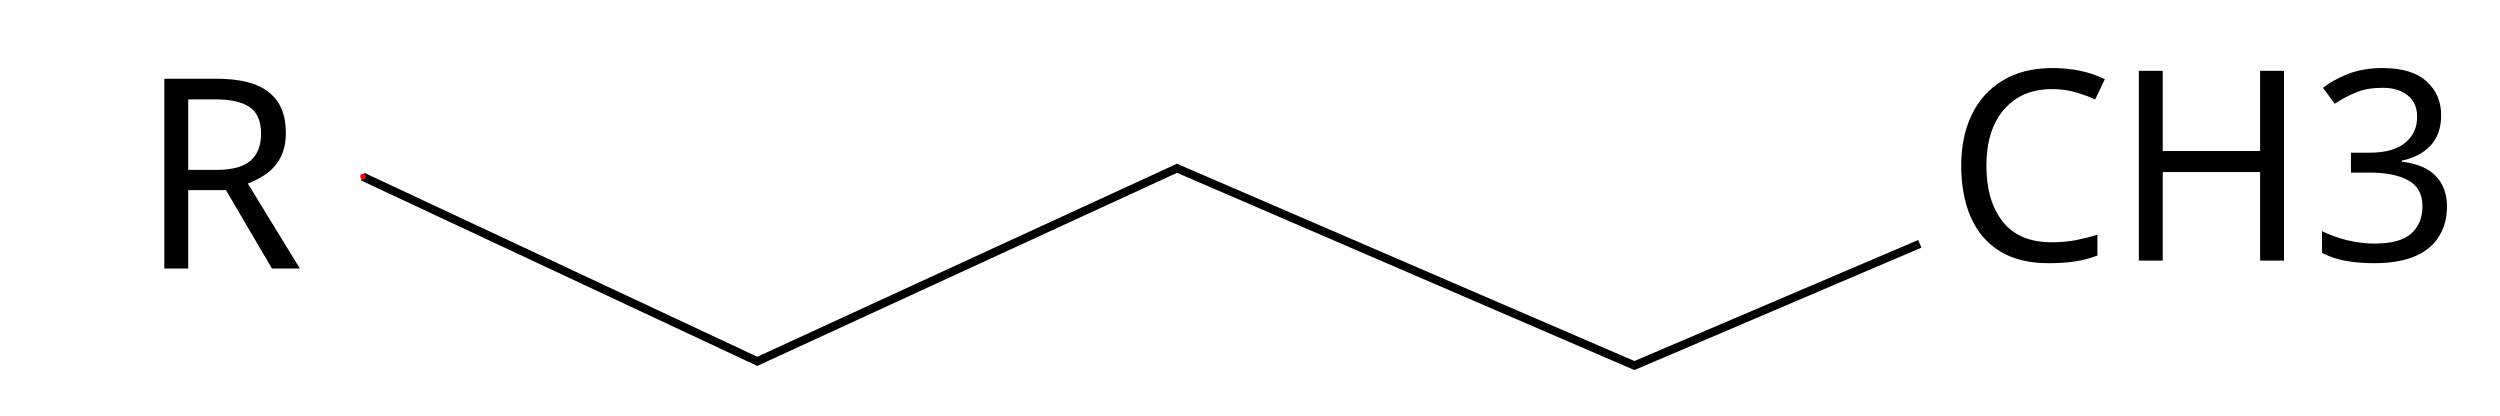
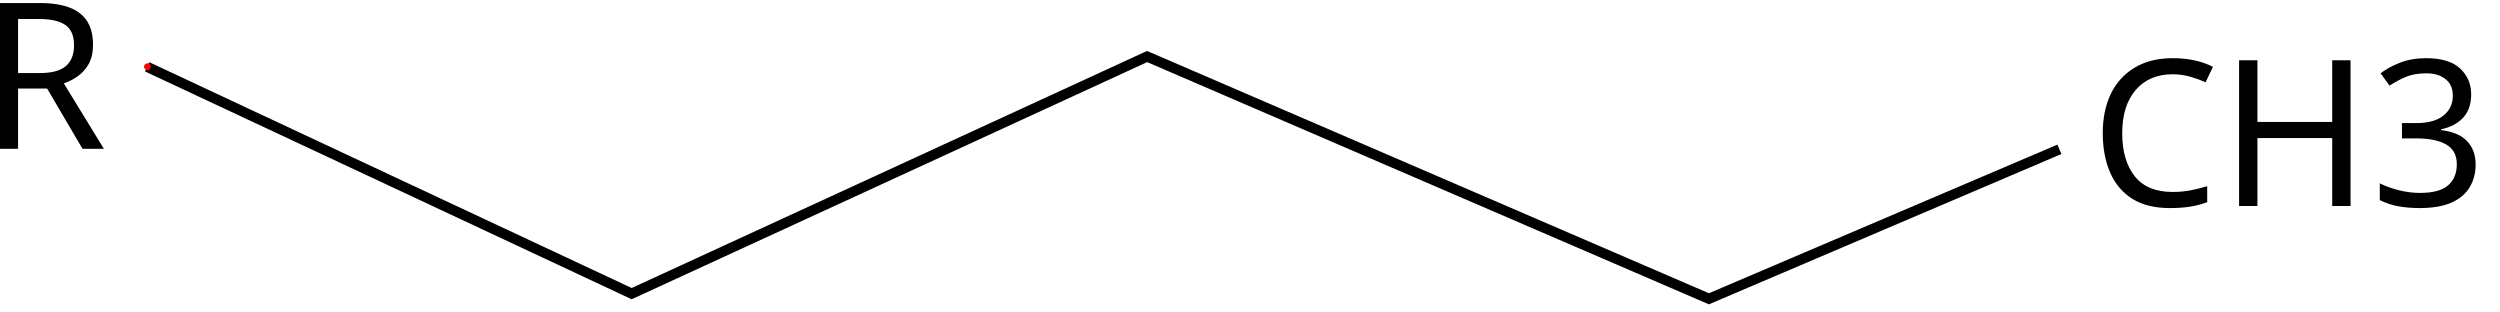
- <svg xmlns="http://www.w3.org/2000/svg" width="300.87" height="50" id="svg2" version="1.1">
+ <svg xmlns="http://www.w3.org/2000/svg" width="244.983" height="30.573" id="svg2" version="1.1">
  <defs id="defs4" />
-   <g id="layer1" transform="translate(-180.5938,-246.7161)">
+   <g id="layer1" transform="translate(-209.8307,-261.4279)">
    <path style="fill:none;stroke:#000000;stroke-width:1px;stroke-linecap:butt;stroke-linejoin:miter;stroke-opacity:1" d="m 224.254,267.979 47.477,22.223 50.508,-23.234 55.053,23.739 34.345,-14.647" id="path2993" />
-     <text xml:space="preserve" style="font-size:40px;font-style:normal;font-weight:normal;line-height:125%;letter-spacing:0px;word-spacing:0px;fill:#000000;fill-opacity:1;stroke:none;font-family:Sans" x="414.668" y="278.08" id="text2997">
-       <tspan id="tspan2999" x="414.668" y="278.08" dy="0 0 17.678" style="font-size:32px">CH3</tspan>
+     <text xml:space="preserve" style="font-size:40px;font-style:normal;font-weight:normal;line-height:125%;letter-spacing:0px;word-spacing:0px;fill:#000000;fill-opacity:1;stroke:none;font-family:Sans" x="414.668" y="281.616" id="text2997">
+       <tspan id="tspan2999" x="414.668" y="281.616" dy="0 0 10.102" style="font-size:20px">CH3</tspan>
    </text>
    <text xml:space="preserve" style="font-size:40px;font-style:normal;font-weight:normal;line-height:125%;letter-spacing:0px;word-spacing:0px;fill:#000000;fill-opacity:1;stroke:none;font-family:Sans" x="476.287" y="296.263" id="text3001">
      <tspan id="tspan3003" x="476.287" y="296.263" />
    </text>
    <text xml:space="preserve" style="font-size:40px;font-style:normal;font-weight:normal;line-height:125%;letter-spacing:0px;word-spacing:0px;fill:#000000;fill-opacity:1;stroke:none;font-family:Sans" x="252.82" y="254.29" id="text3144">
      <tspan id="tspan3146" x="252.82" y="254.29" />
    </text>
-     <text xml:space="preserve" style="font-size:40px;font-style:normal;font-weight:normal;line-height:125%;letter-spacing:0px;word-spacing:0px;fill:#000000;fill-opacity:1;stroke:none;font-family:Sans" x="197.261" y="279.038" id="text3148" ide="R">
-       <tspan id="tspan3150" x="197.261" y="279.038" style="font-size:32px">R</tspan>
+     <text xml:space="preserve" style="font-size:20px;font-style:normal;font-weight:normal;line-height:125%;letter-spacing:0px;word-spacing:0px;fill:#000000;fill-opacity:1;stroke:none;font-family:Sans" x="207.868" y="276.008" id="text3148" ide="R">
+       <tspan id="tspan3150" x="207.868" y="276.008" style="font-size:20px">R</tspan>
    </text>
-     <path id="path3185" d="m 43.523,21.337 a 0.339,0.339 0 1 1 -0.679,0 0.339,0.339 0 1 1 0.679,0 z" transform="translate(181.0988,246.6293)" ide="marker" style="fill:#ff0000" />
+     <path id="path3185" d="m 43.523,21.337 c 0,0.187 -0.152,0.339 -0.339,0.339 -0.187,0 -0.339,-0.152 -0.339,-0.339 0,-0.187 0.152,-0.339 0.339,-0.339 0.187,0 0.339,0.152 0.339,0.339 z" transform="translate(181.0988,246.6293)" ide="marker" style="fill:#ff0000" />
  </g>
</svg>
